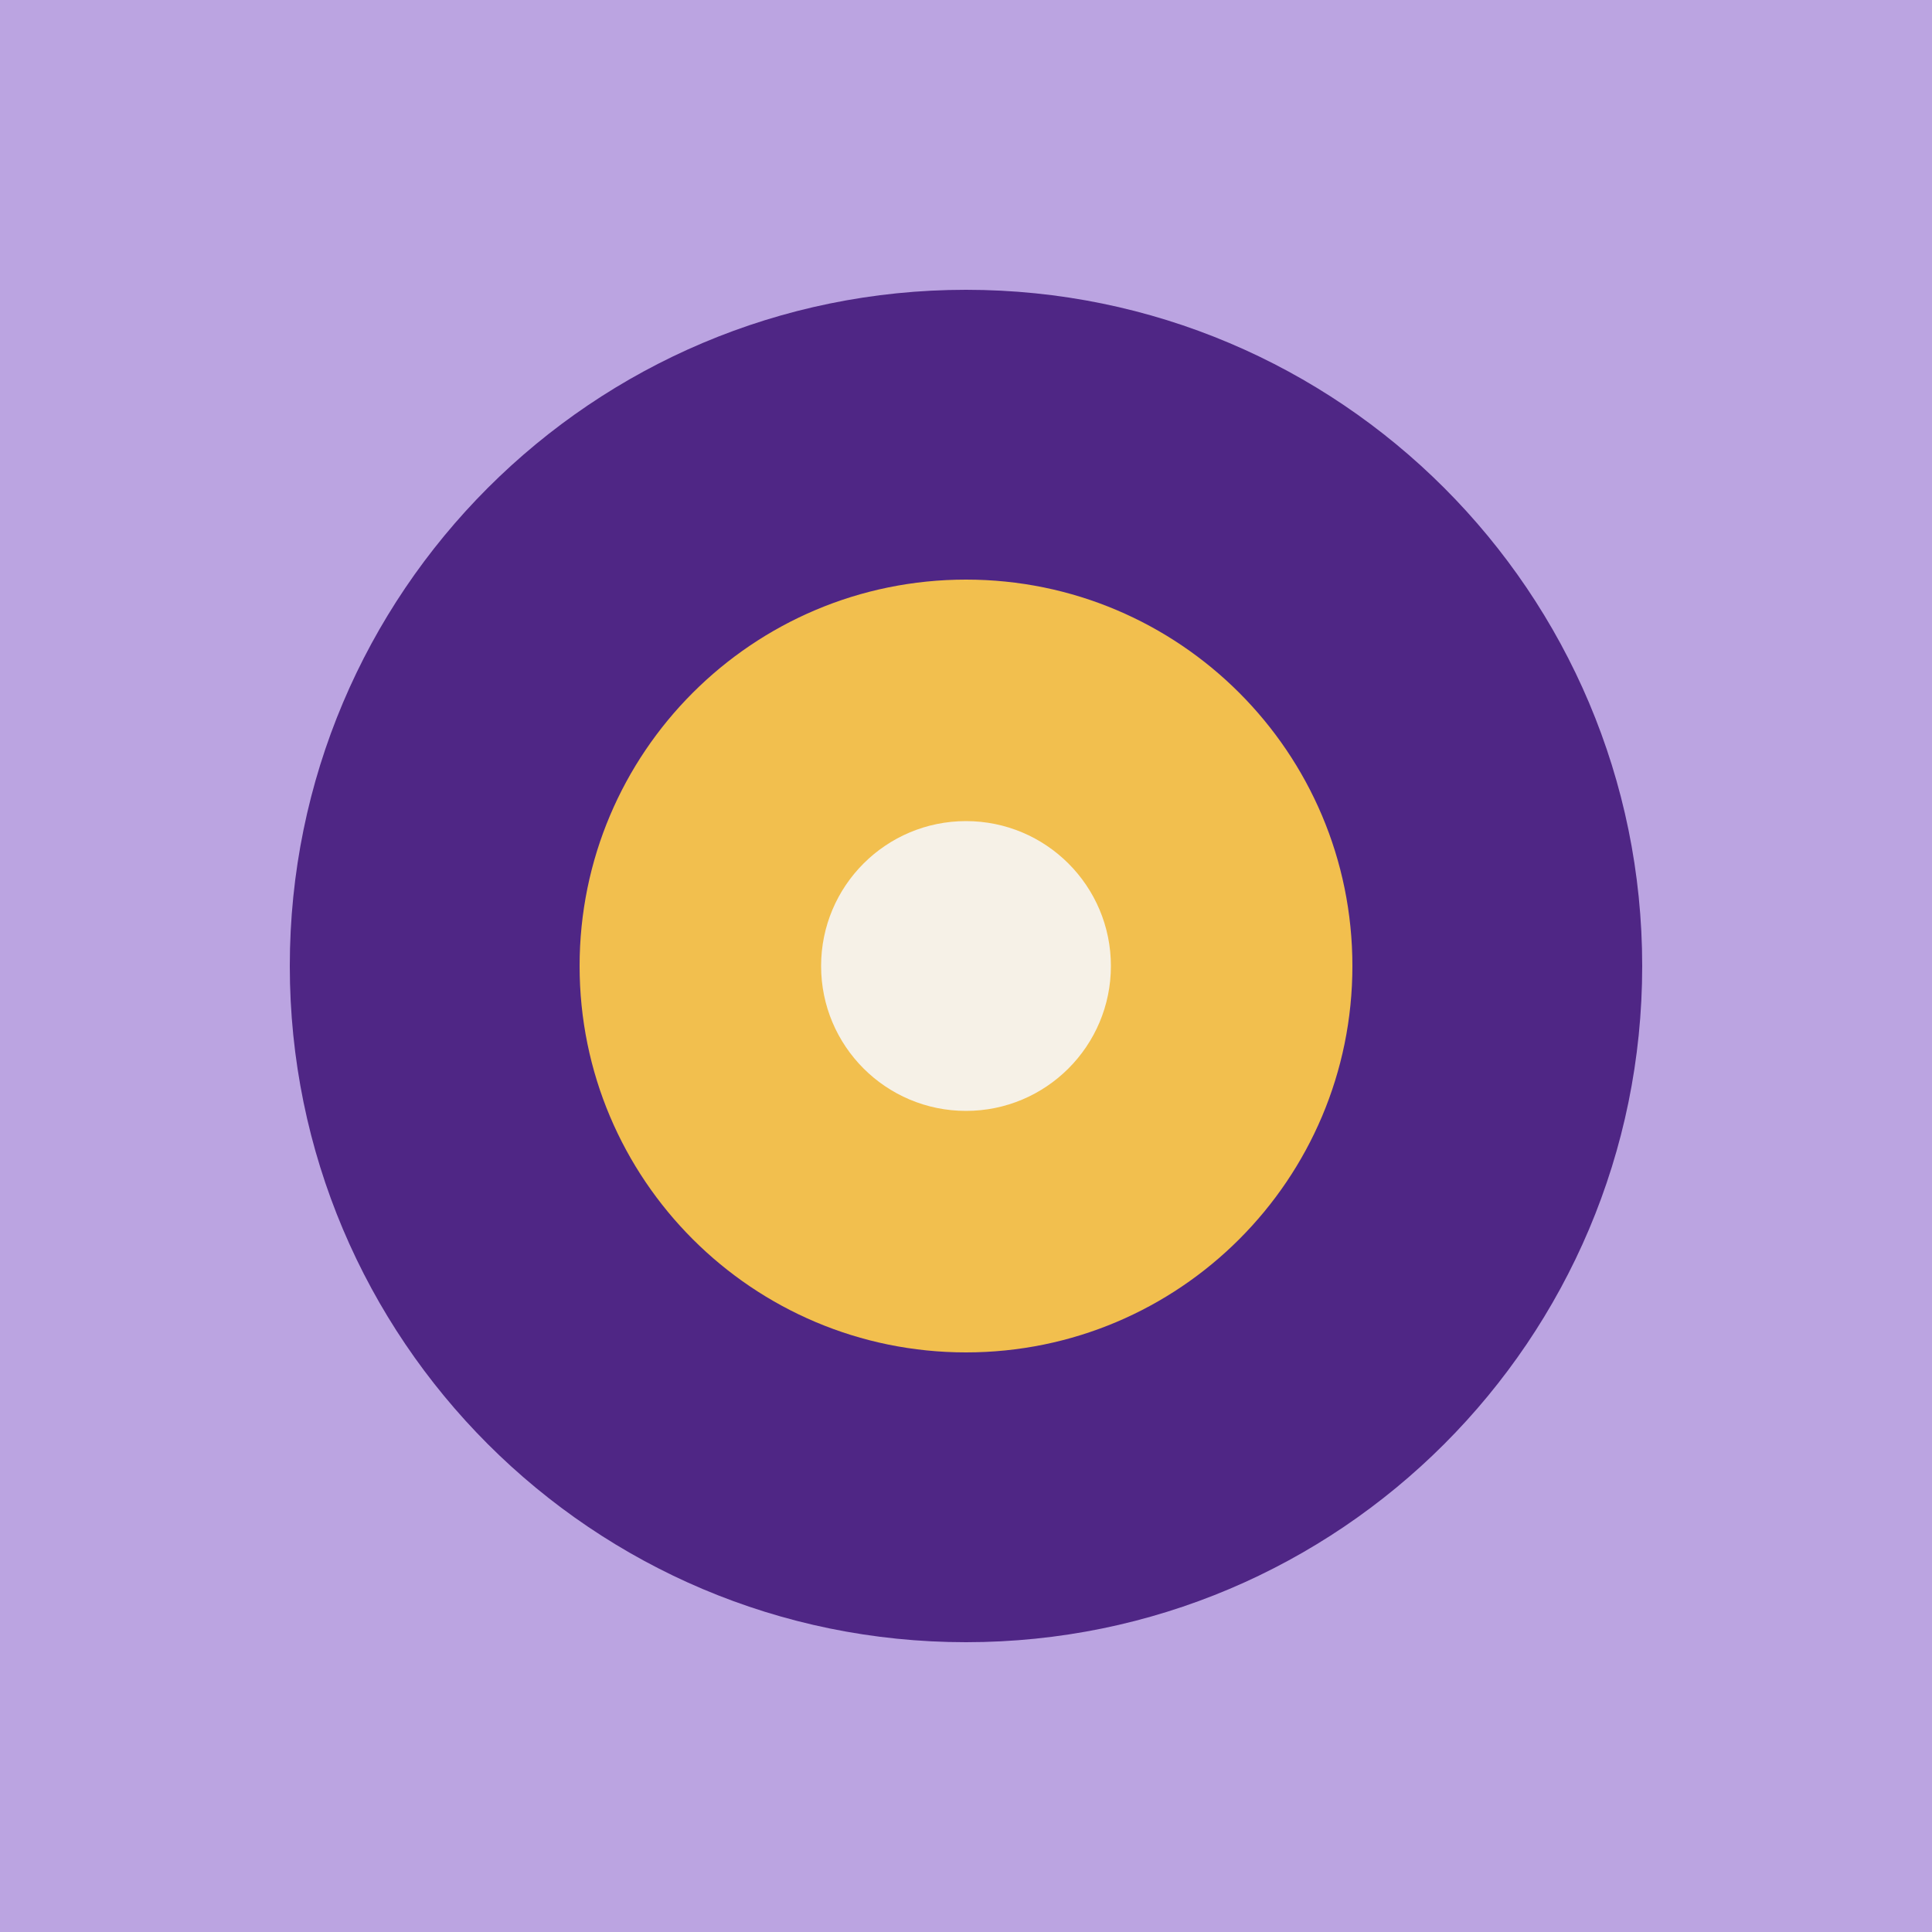
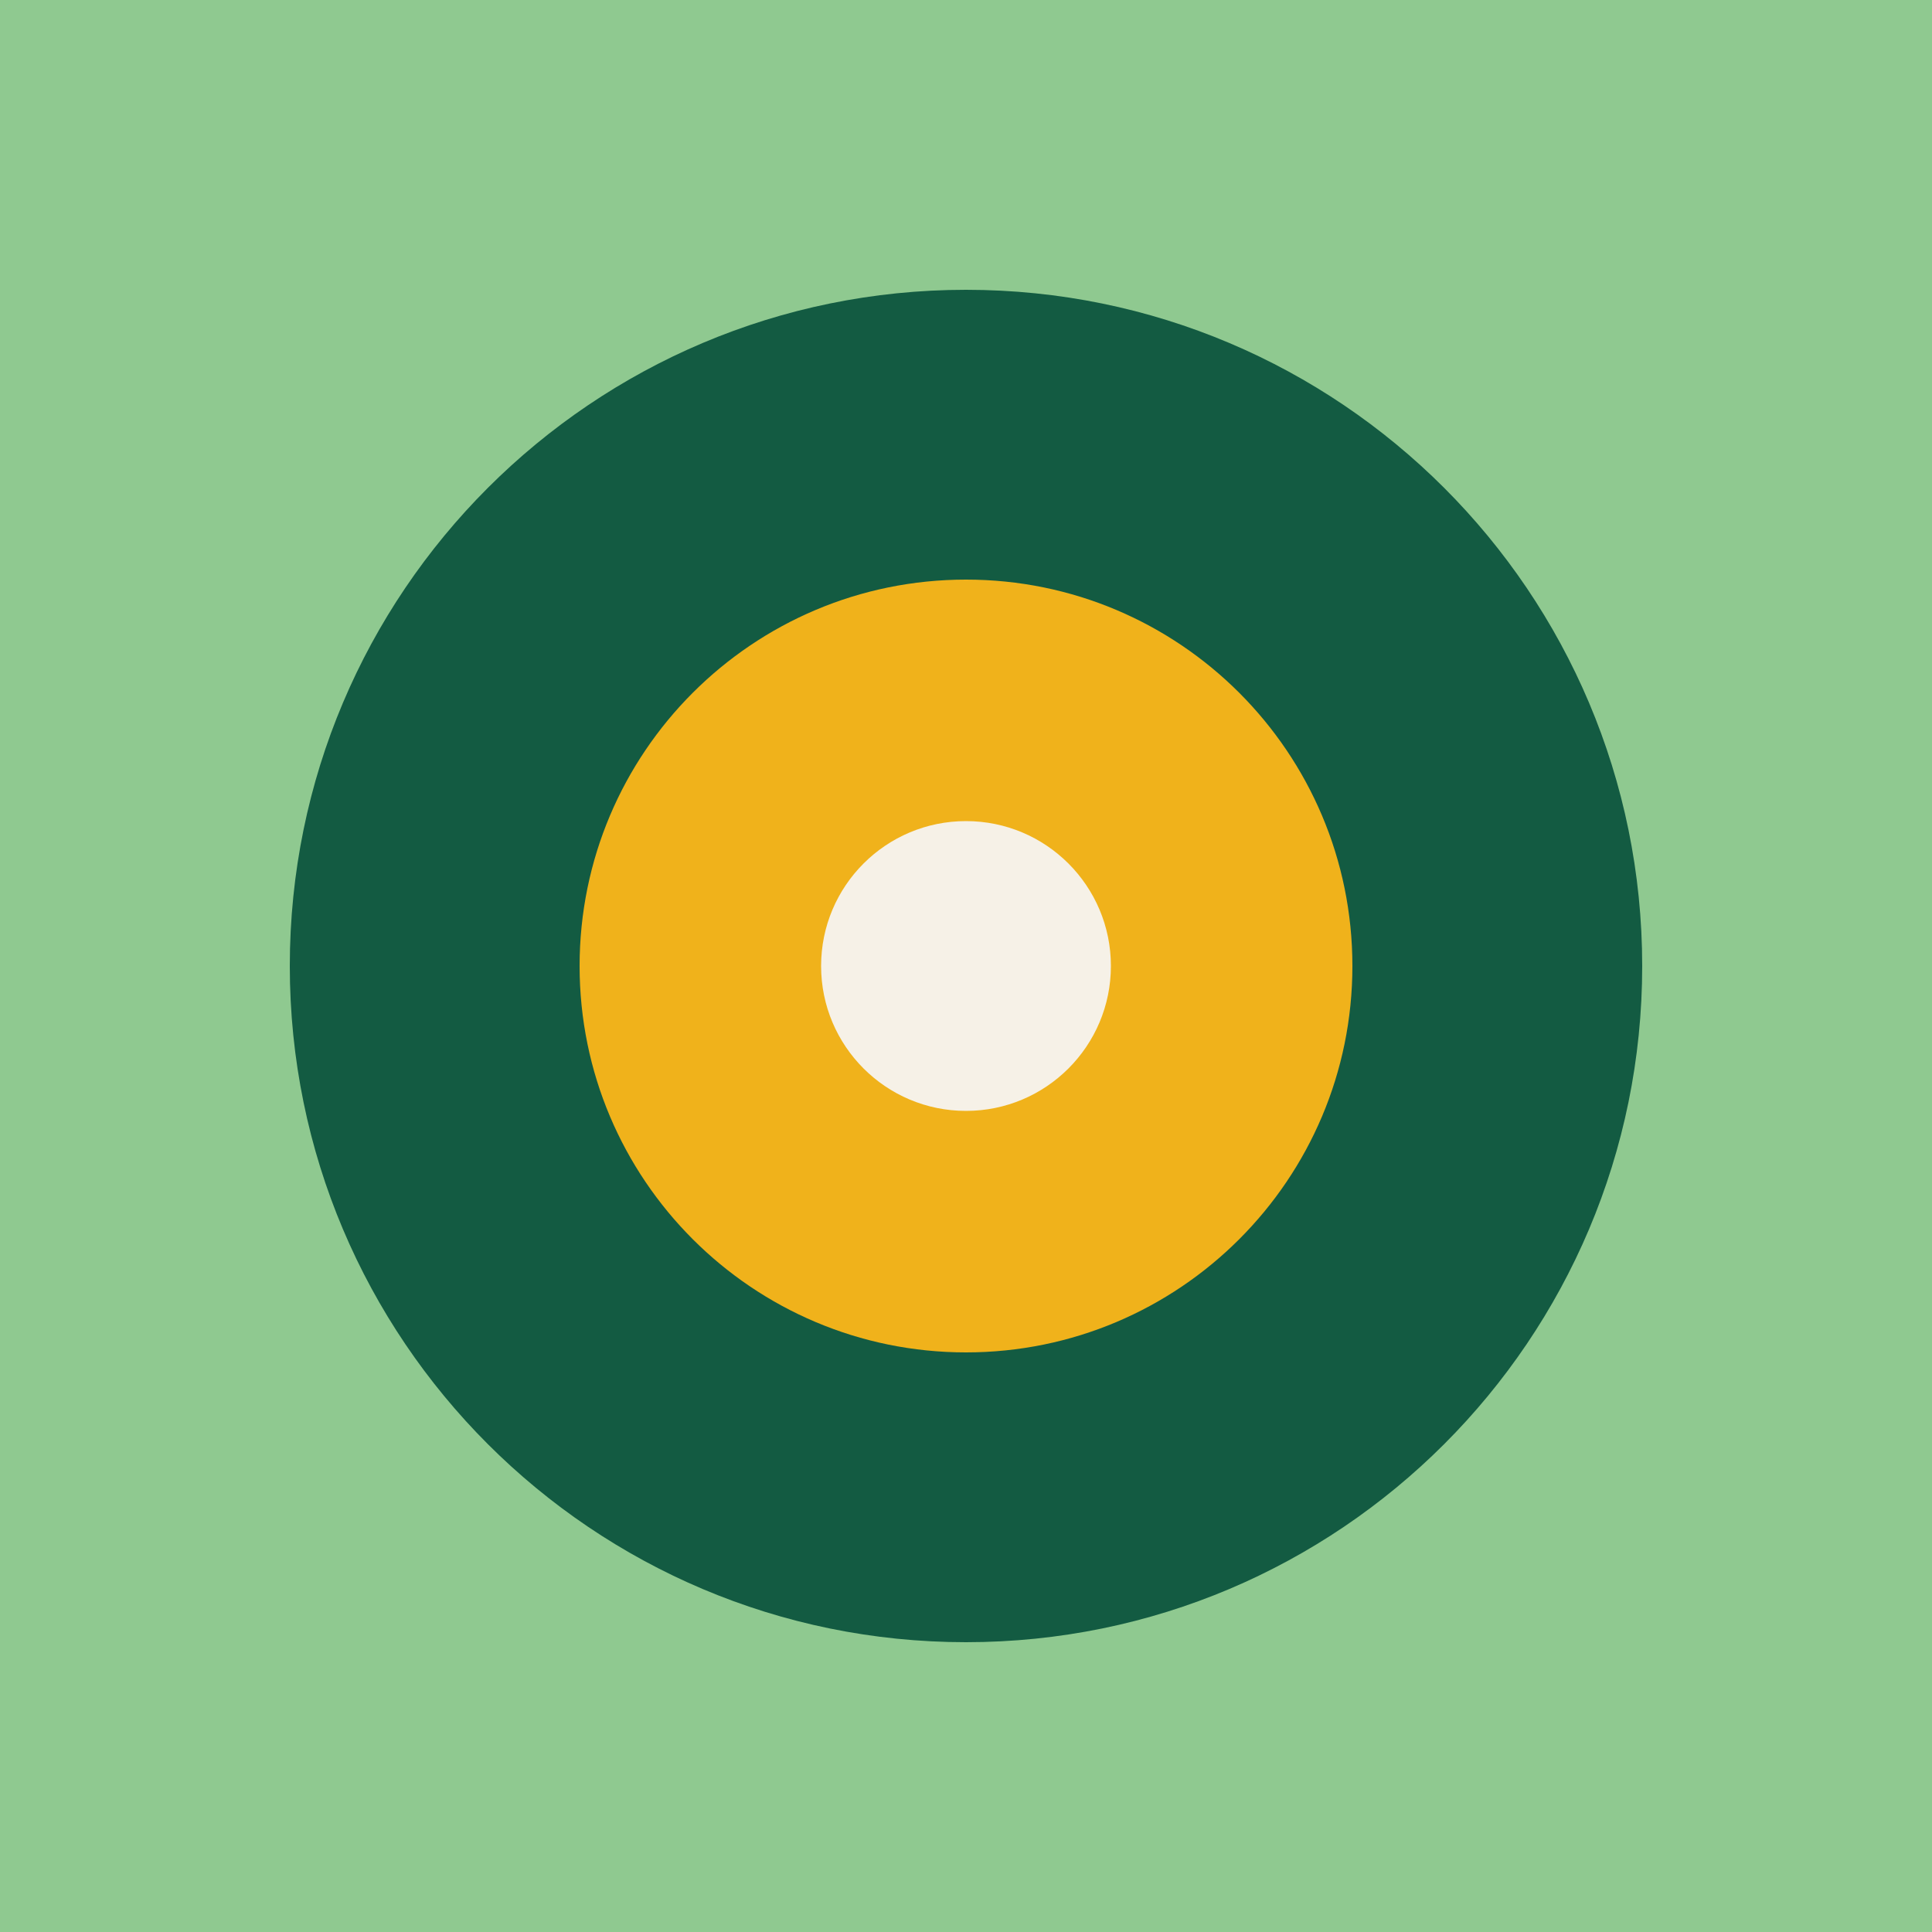
<svg xmlns="http://www.w3.org/2000/svg" viewBox="0 0 80 80">
-   <rect x="0" y="0" width="80" height="80" fill="#bba4e1" />
-   <circle cx="40" cy="40" r="28" fill="#4f2685" />
-   <circle cx="40" cy="40" r="16" fill="#f2bf4e" />
+   <rect x="0" y="0" width="80" height="80" fill="#8fc990" />
+   <circle cx="40" cy="40" r="28" fill="#135b42" />
+   <circle cx="40" cy="40" r="16" fill="#f0b21b" />
  <circle cx="40" cy="40" r="6" fill="#f6f1e7" />
</svg>
